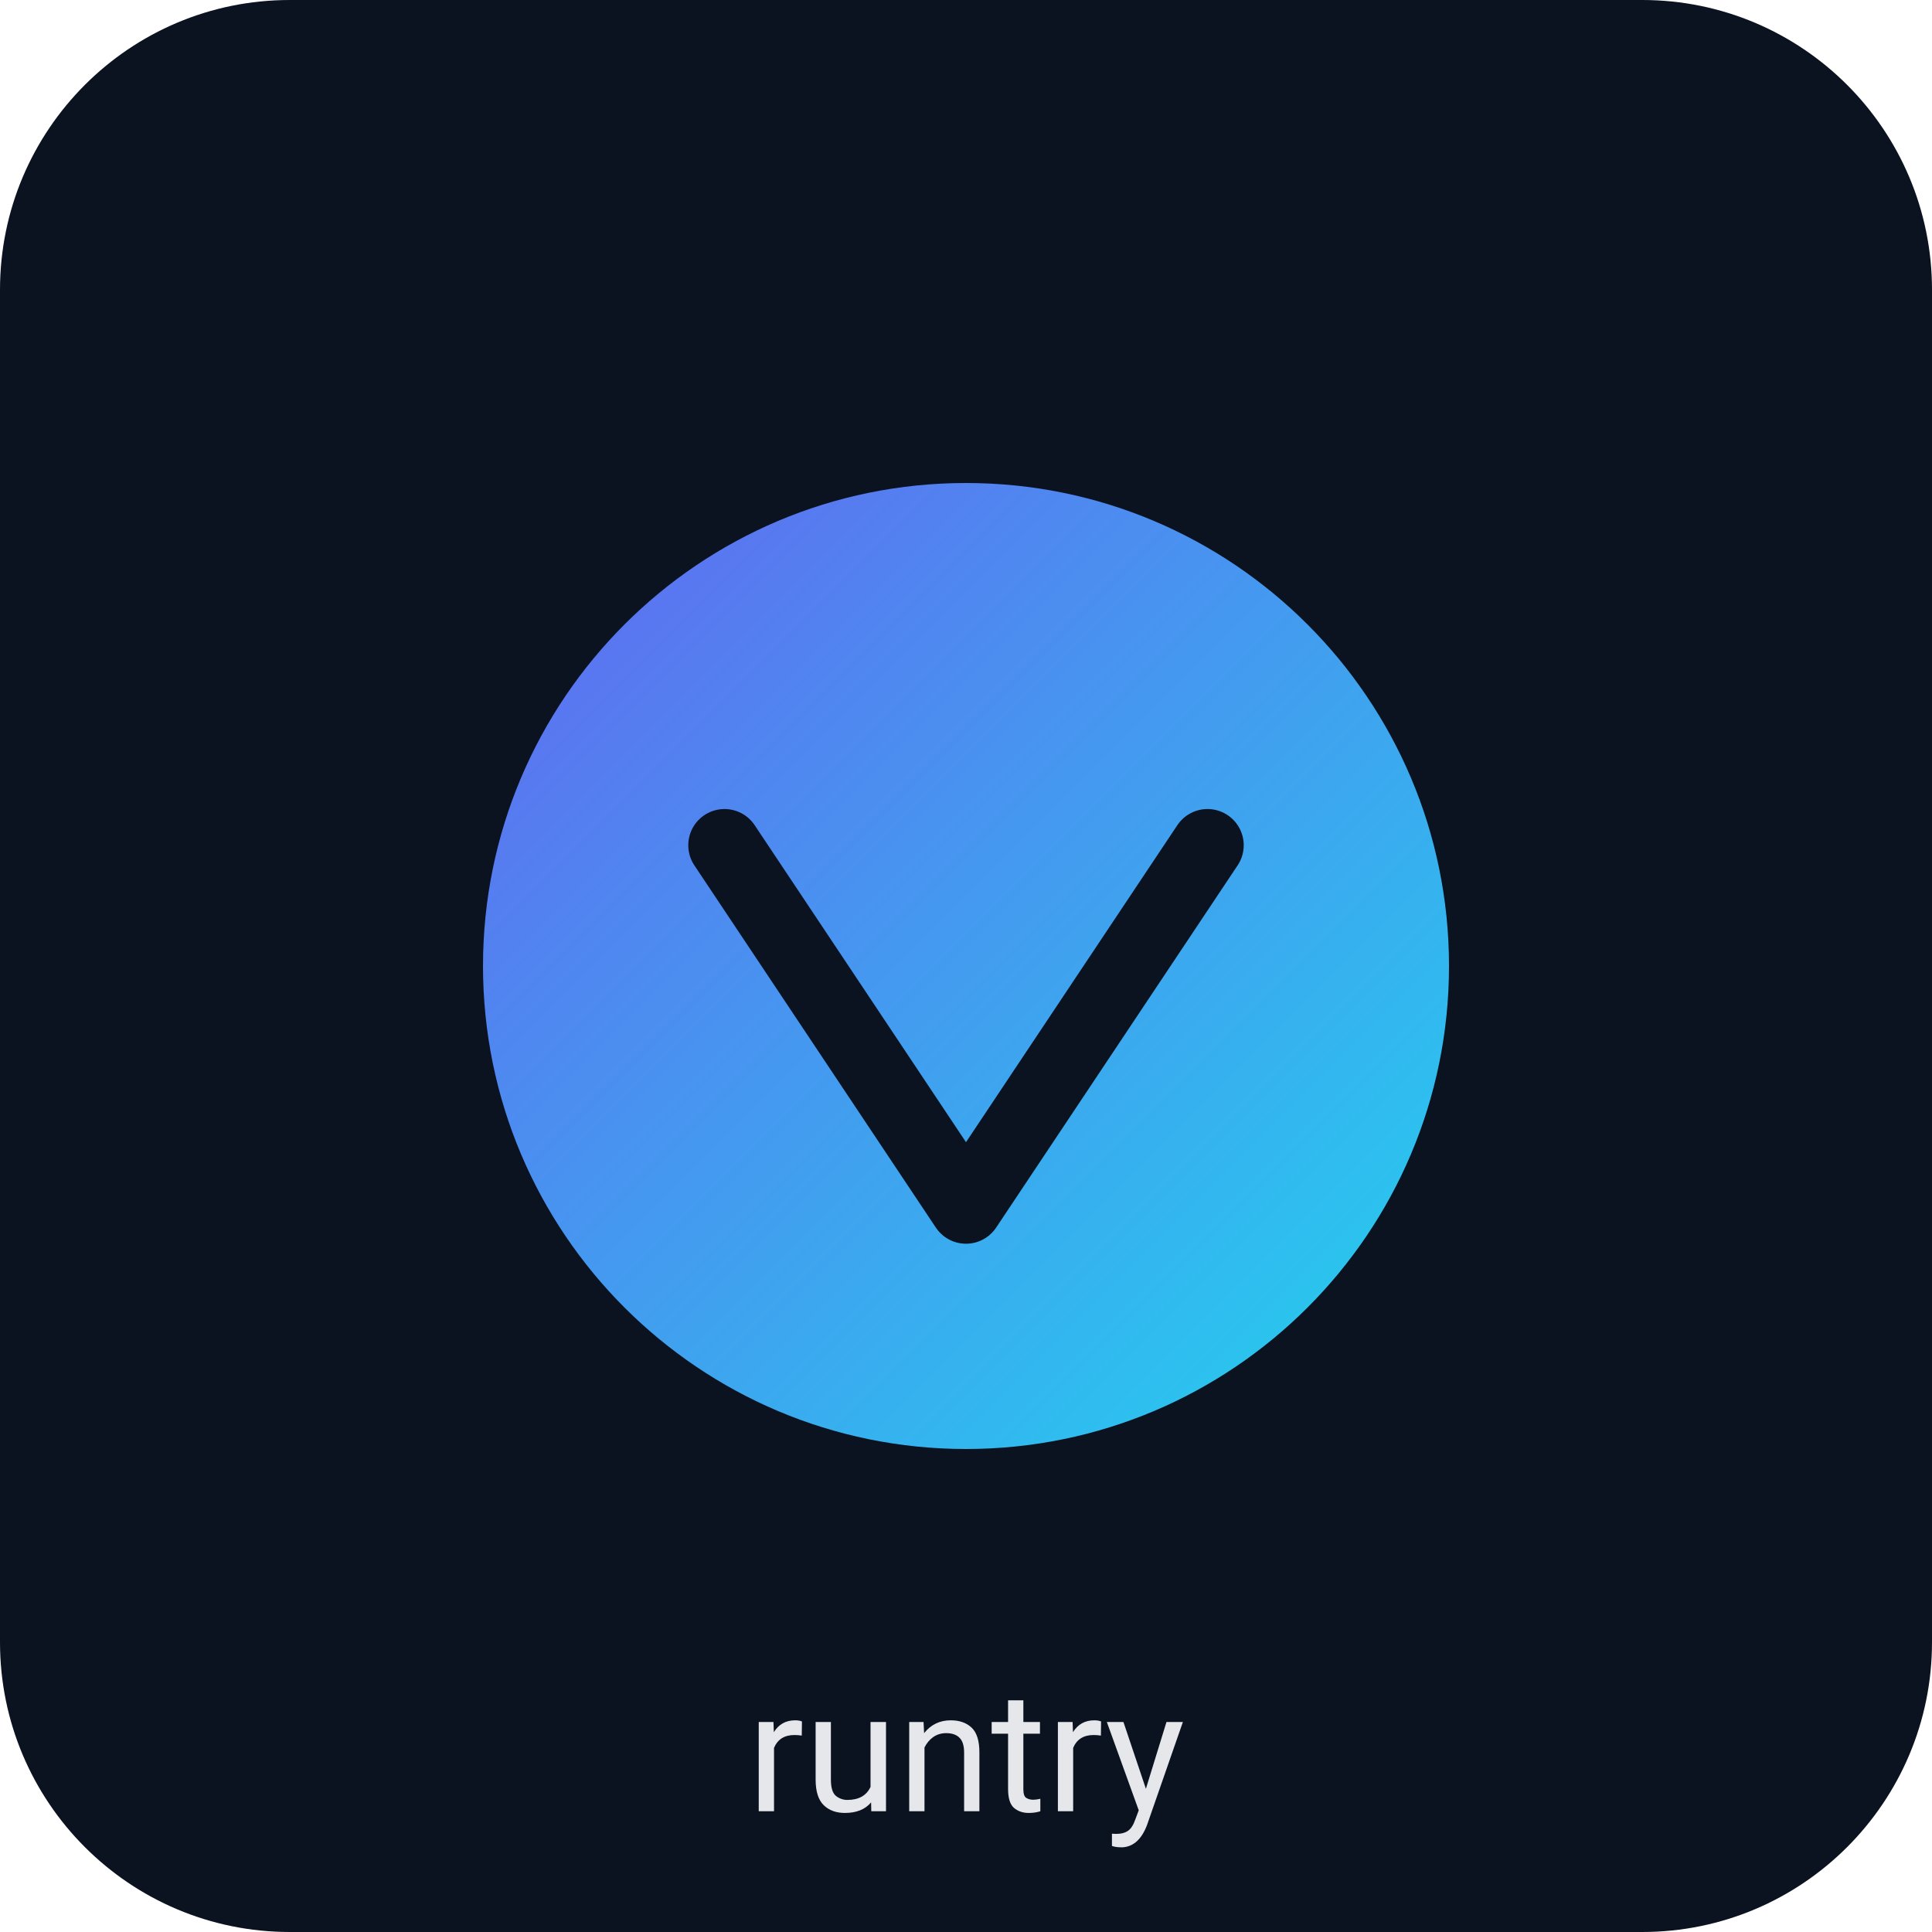
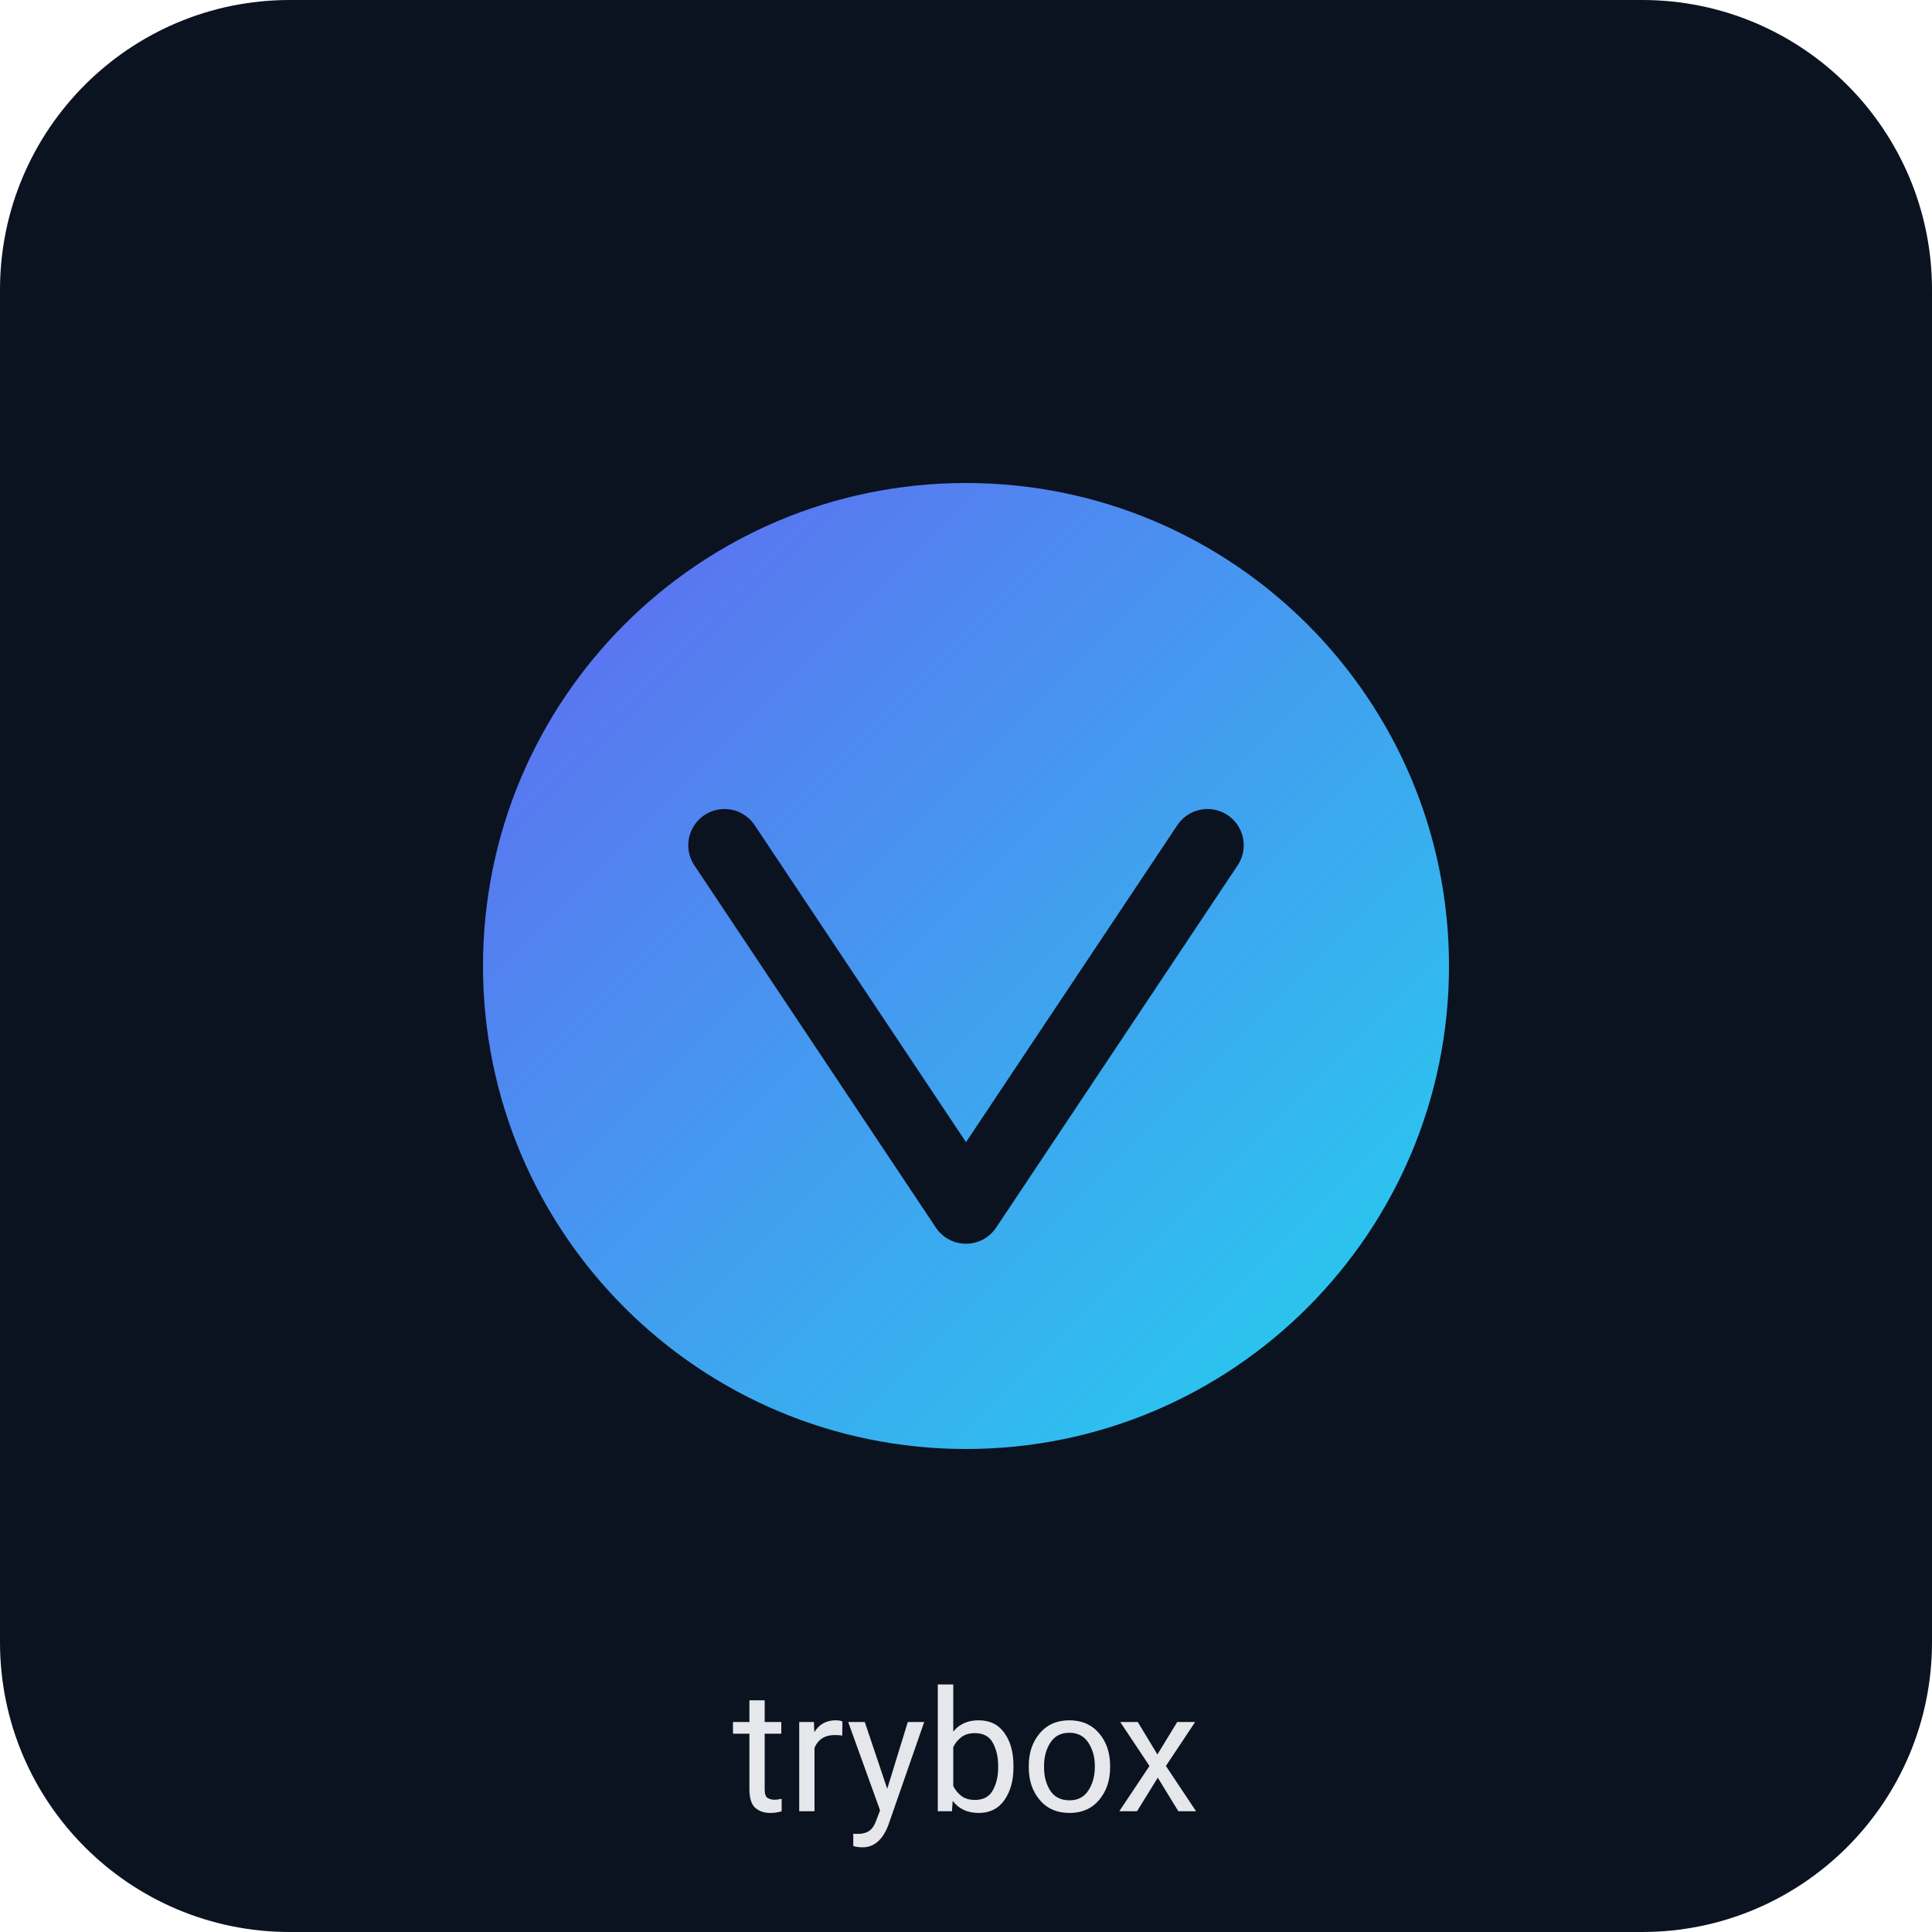
<svg xmlns="http://www.w3.org/2000/svg" width="160" height="160" viewBox="0 0 160 160">
  <defs>
    <linearGradient id="g" x1="0" y1="0" x2="1" y2="1">
      <stop offset="0" stop-color="#6366f1" />
      <stop offset="1" stop-color="#22d3ee" />
    </linearGradient>
  </defs>
  <rect x="0" y="0" width="160" height="160" rx="24" fill="#0b1220" />
  <g transform="translate(80,80)">
    <circle r="40" fill="url(#g)" />
    <path d="M -20 -10 L 0 20 L 20 -10" fill="none" stroke="#0b1220" stroke-width="6" stroke-linecap="round" stroke-linejoin="round" />
  </g>
  <text x="80" y="150" font-family="system-ui, -apple-system, Segoe UI, Roboto" font-size="14" fill="#e5e7eb" text-anchor="middle">
-     runtry
+     trybox
  </text>
</svg>
